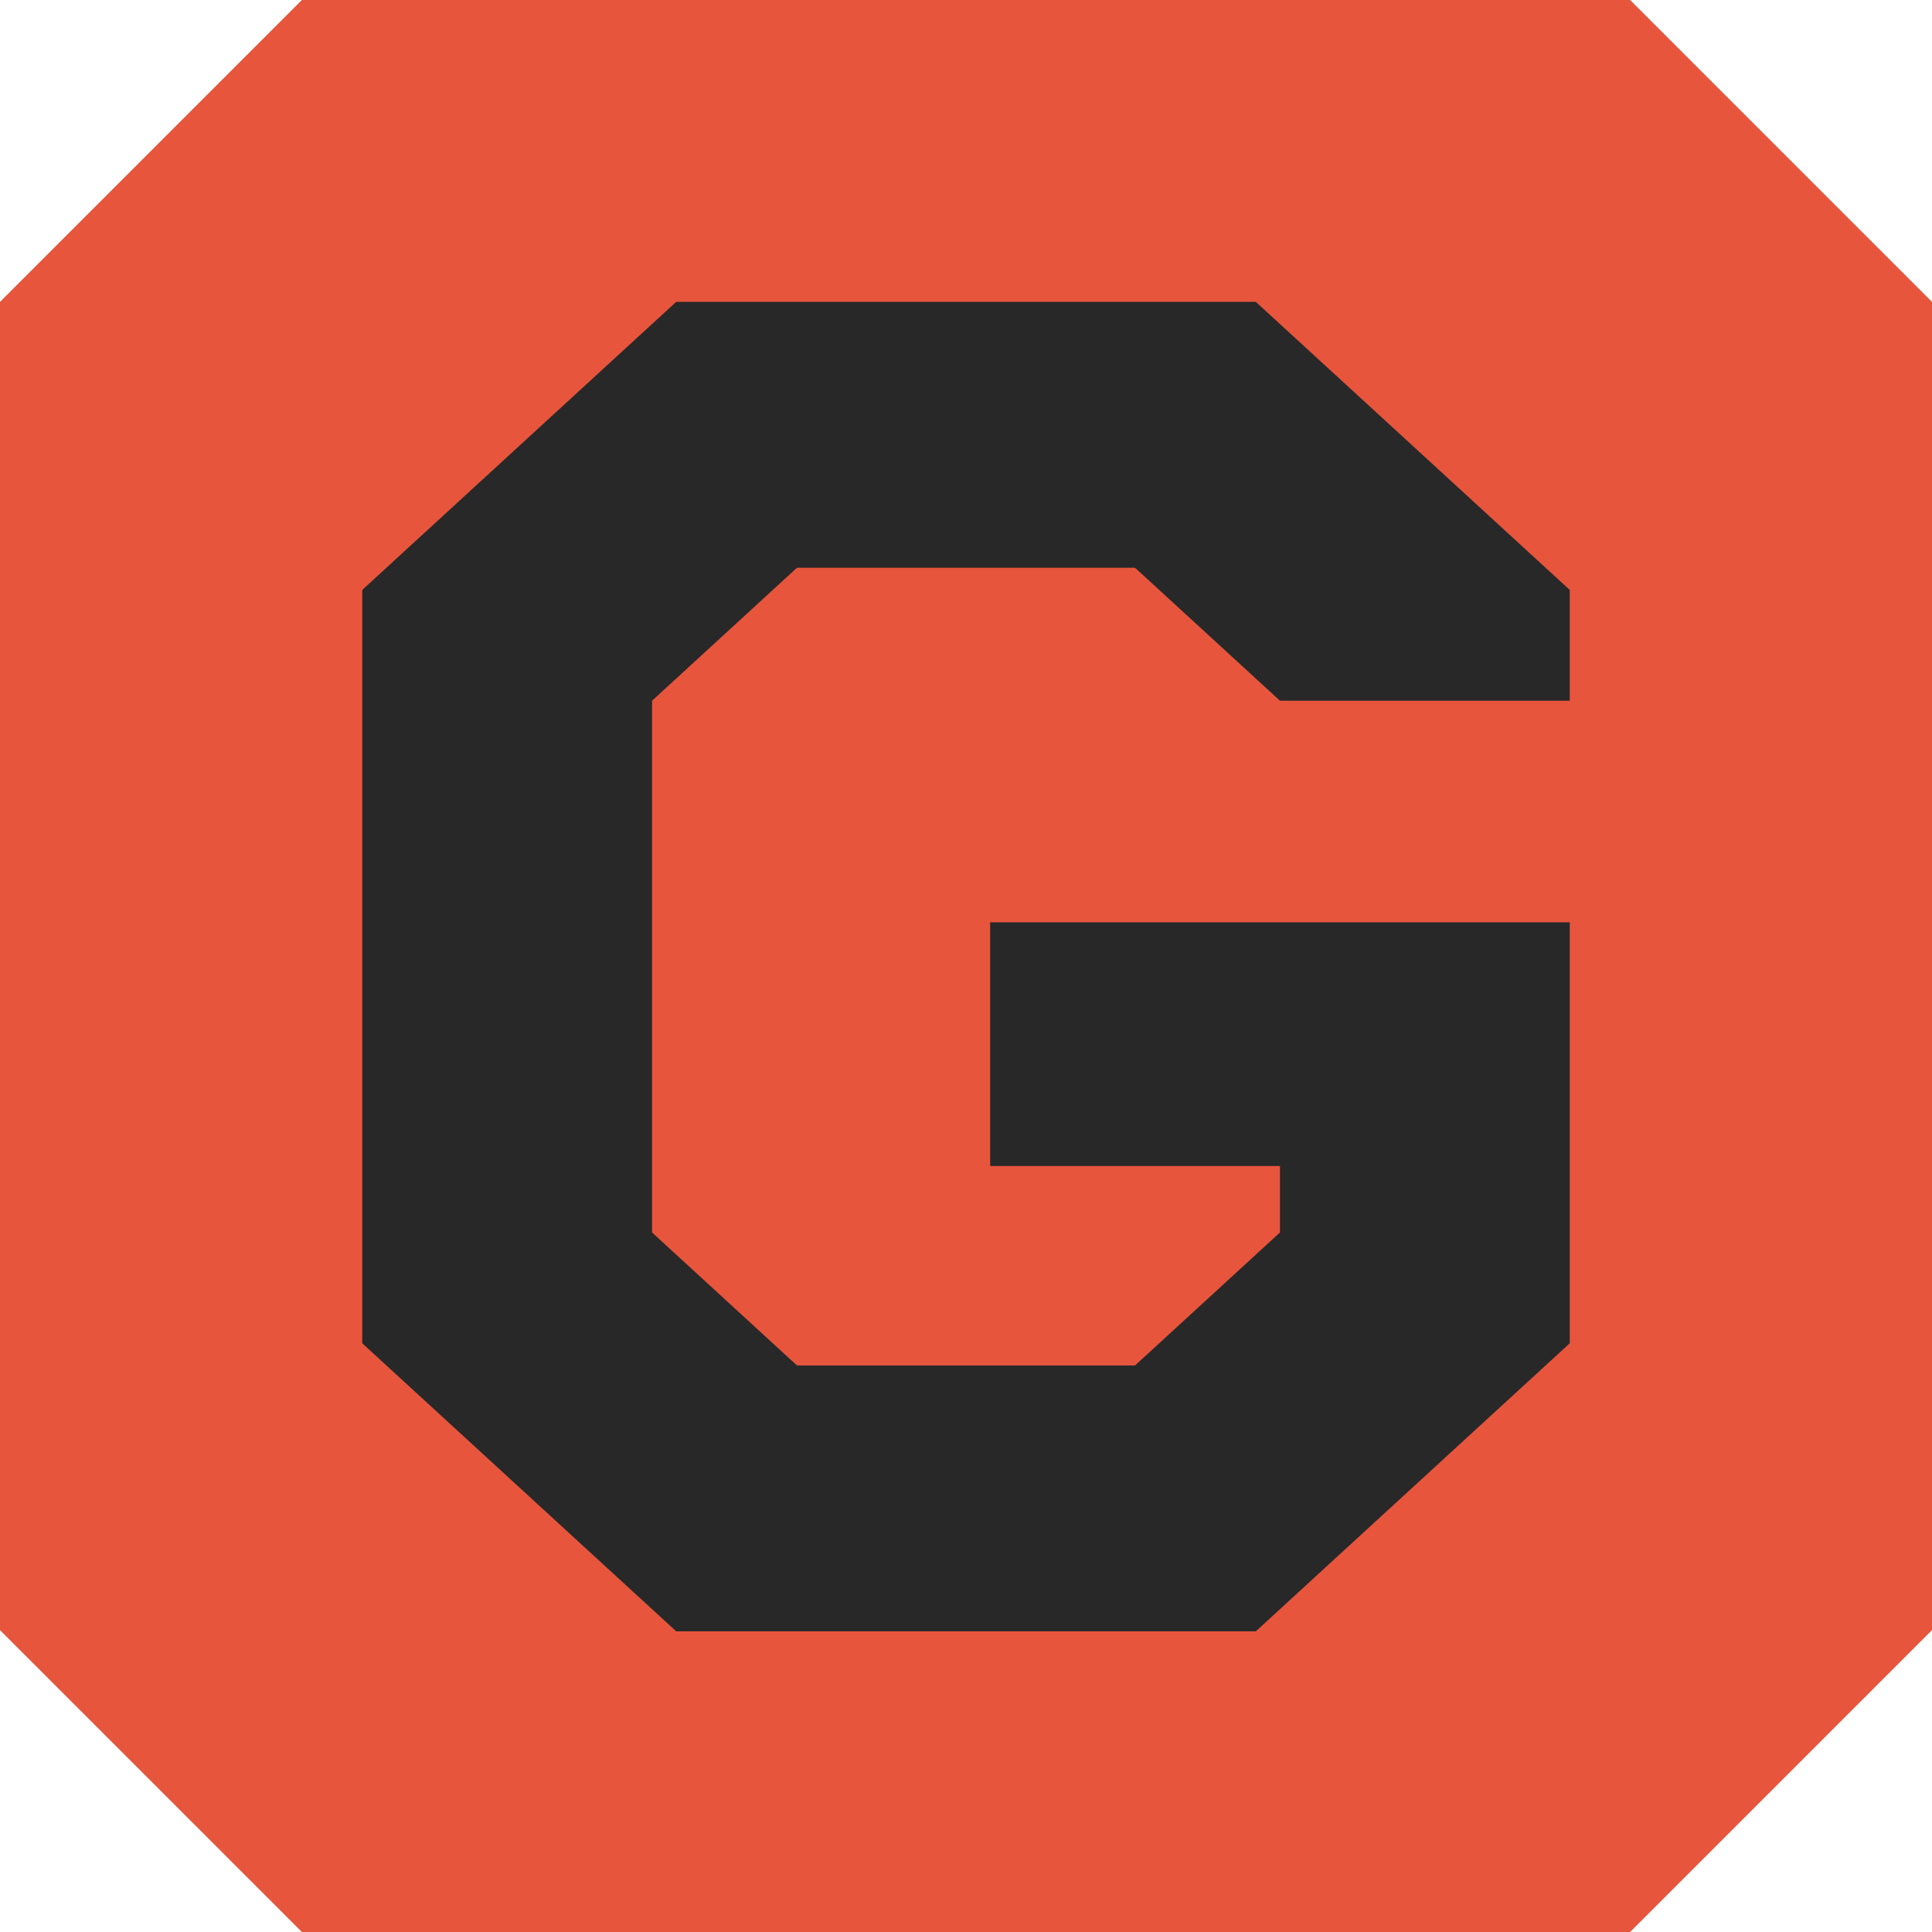
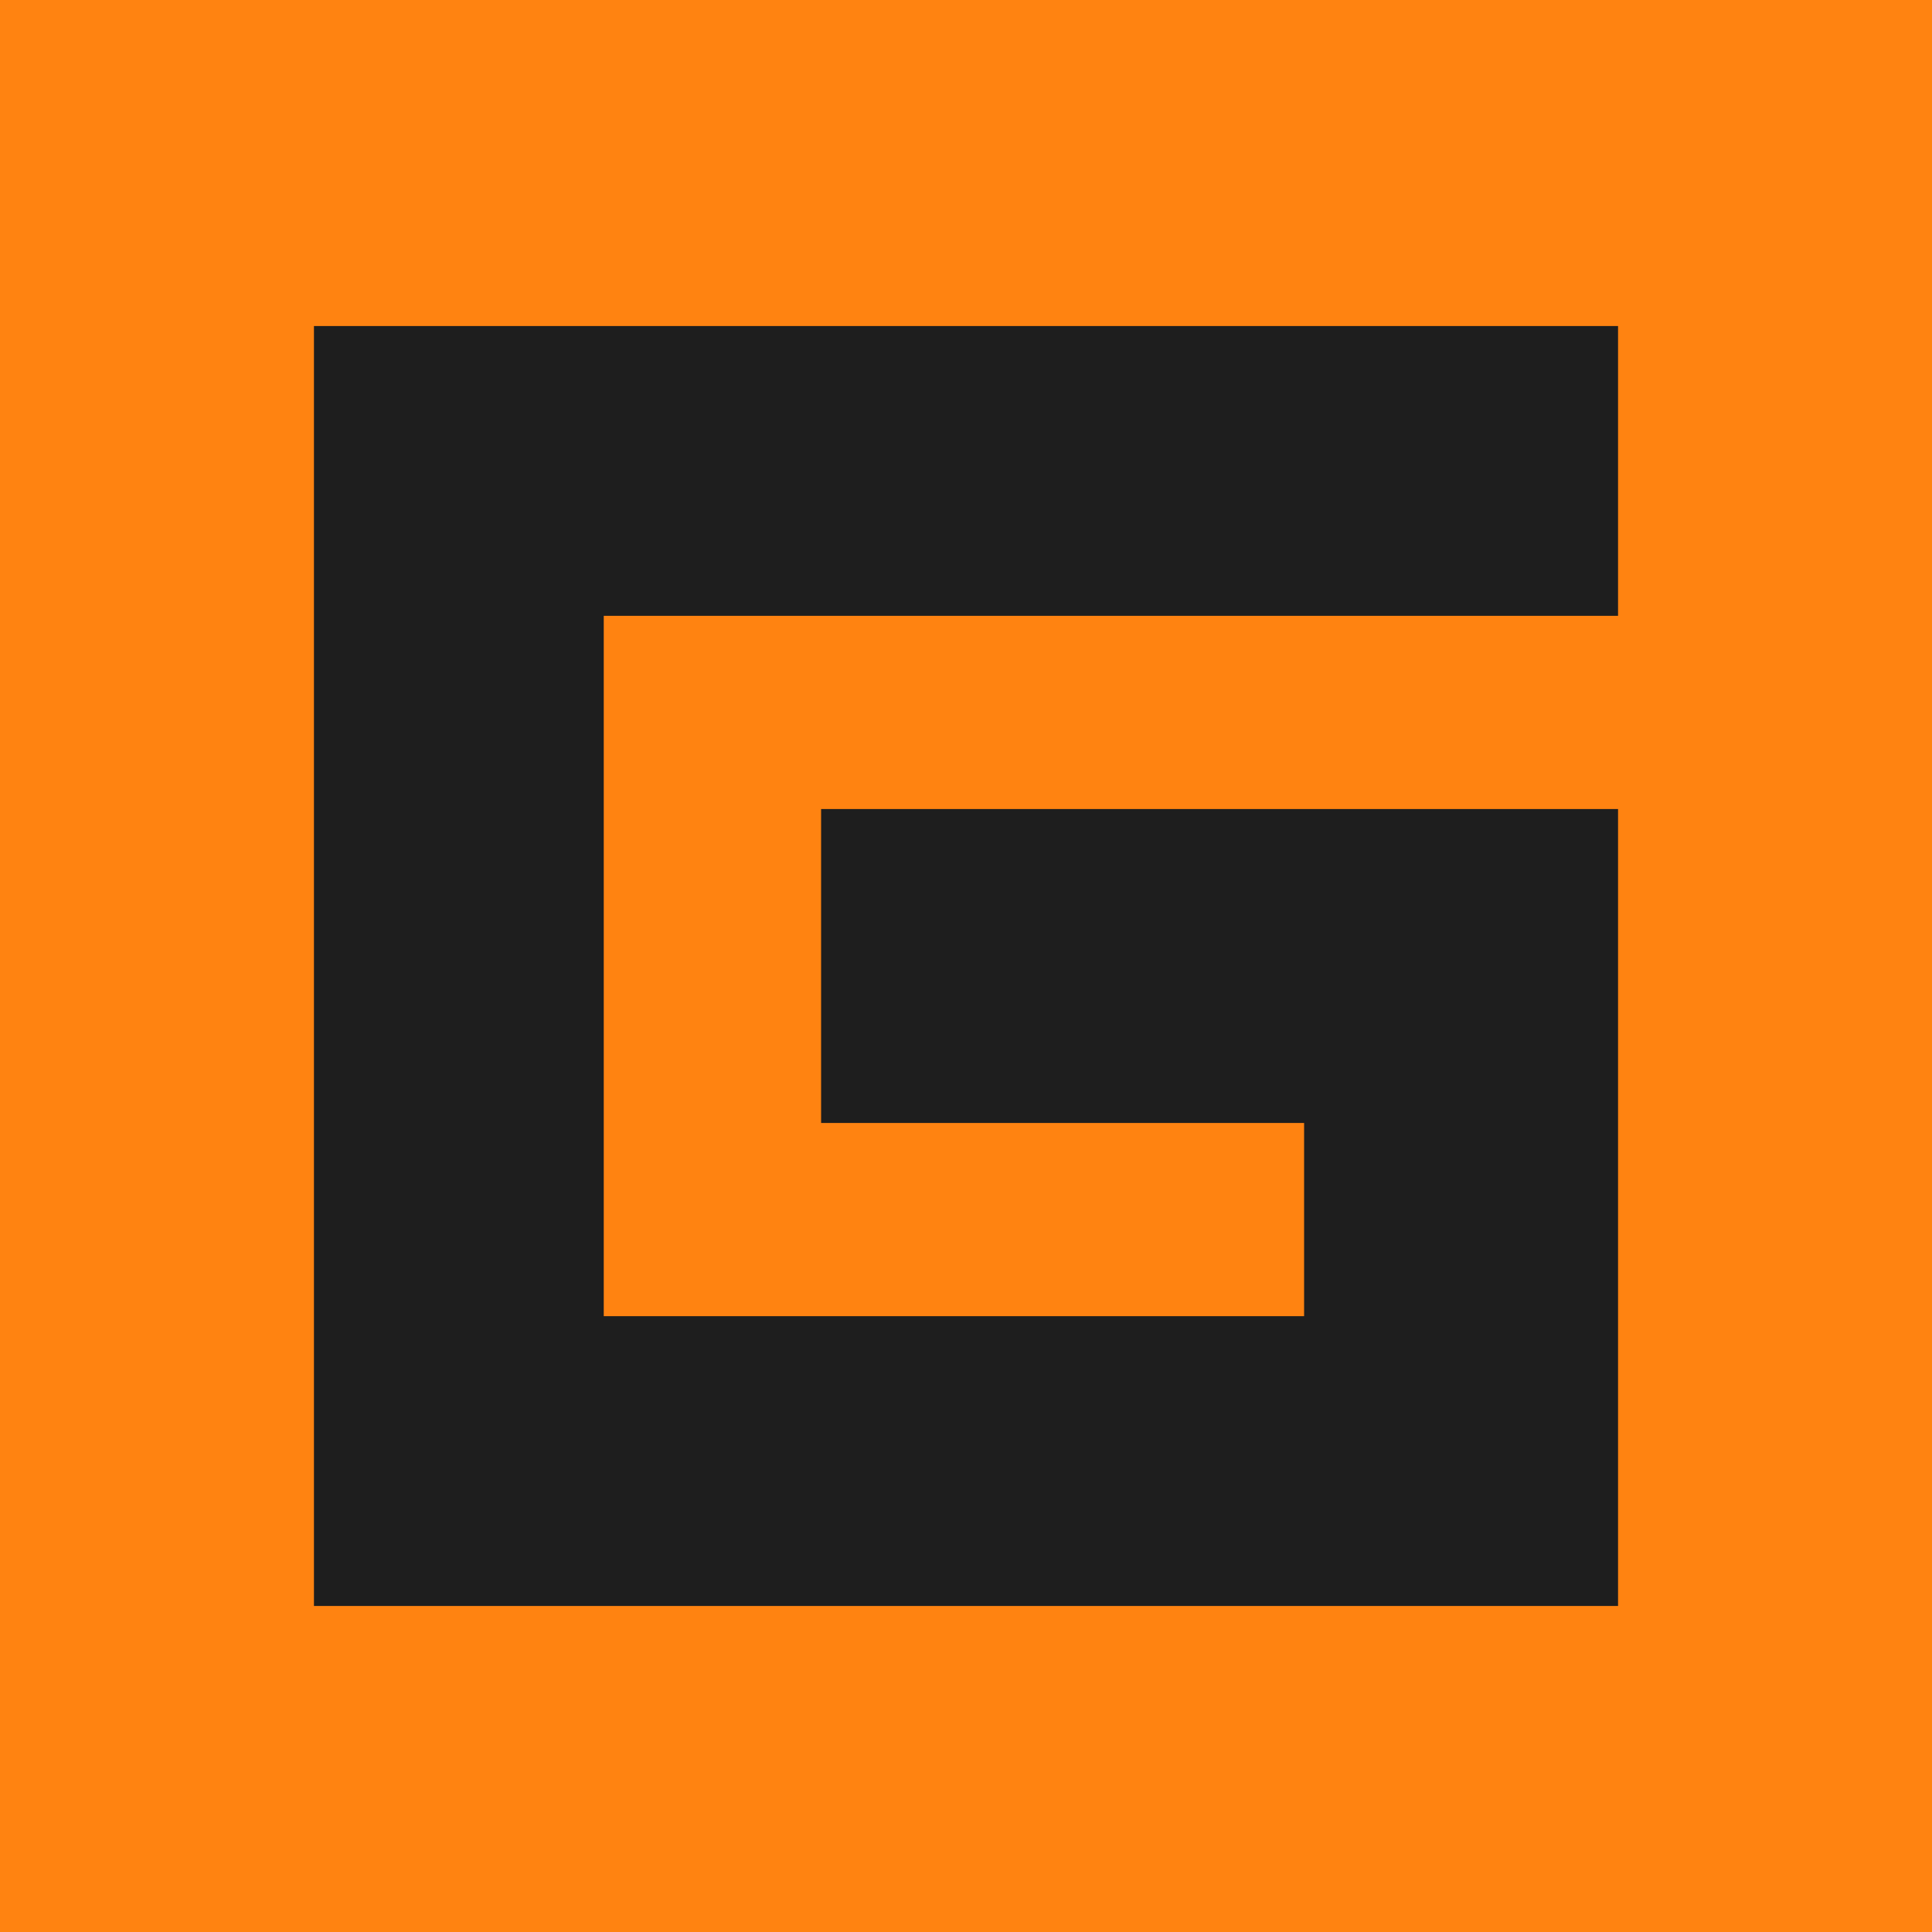
<svg xmlns="http://www.w3.org/2000/svg" viewBox="0 0 64 64">
-   <path d="M10 0H54L64 10V54L54 64H10L0 54V10Z" fill="#E7553D" />
-   <path transform="translate(12 10) scale(.4 .367)" d="M26 0H74L100 26V36H76L64 24H36L24 36V84L36 96H64L76 84V78H52V56H100V94L74 120H26L0 94V26Z" fill="#282828" />
+   <rect width="64" height="64" fill="#FF8311" />
+   <path transform="translate(10.4 10.8) scale(.8)" d="M0 0H54V12H12V41H41V33H21V20H54V53H0Z" fill="#1E1E1E" />
</svg>
